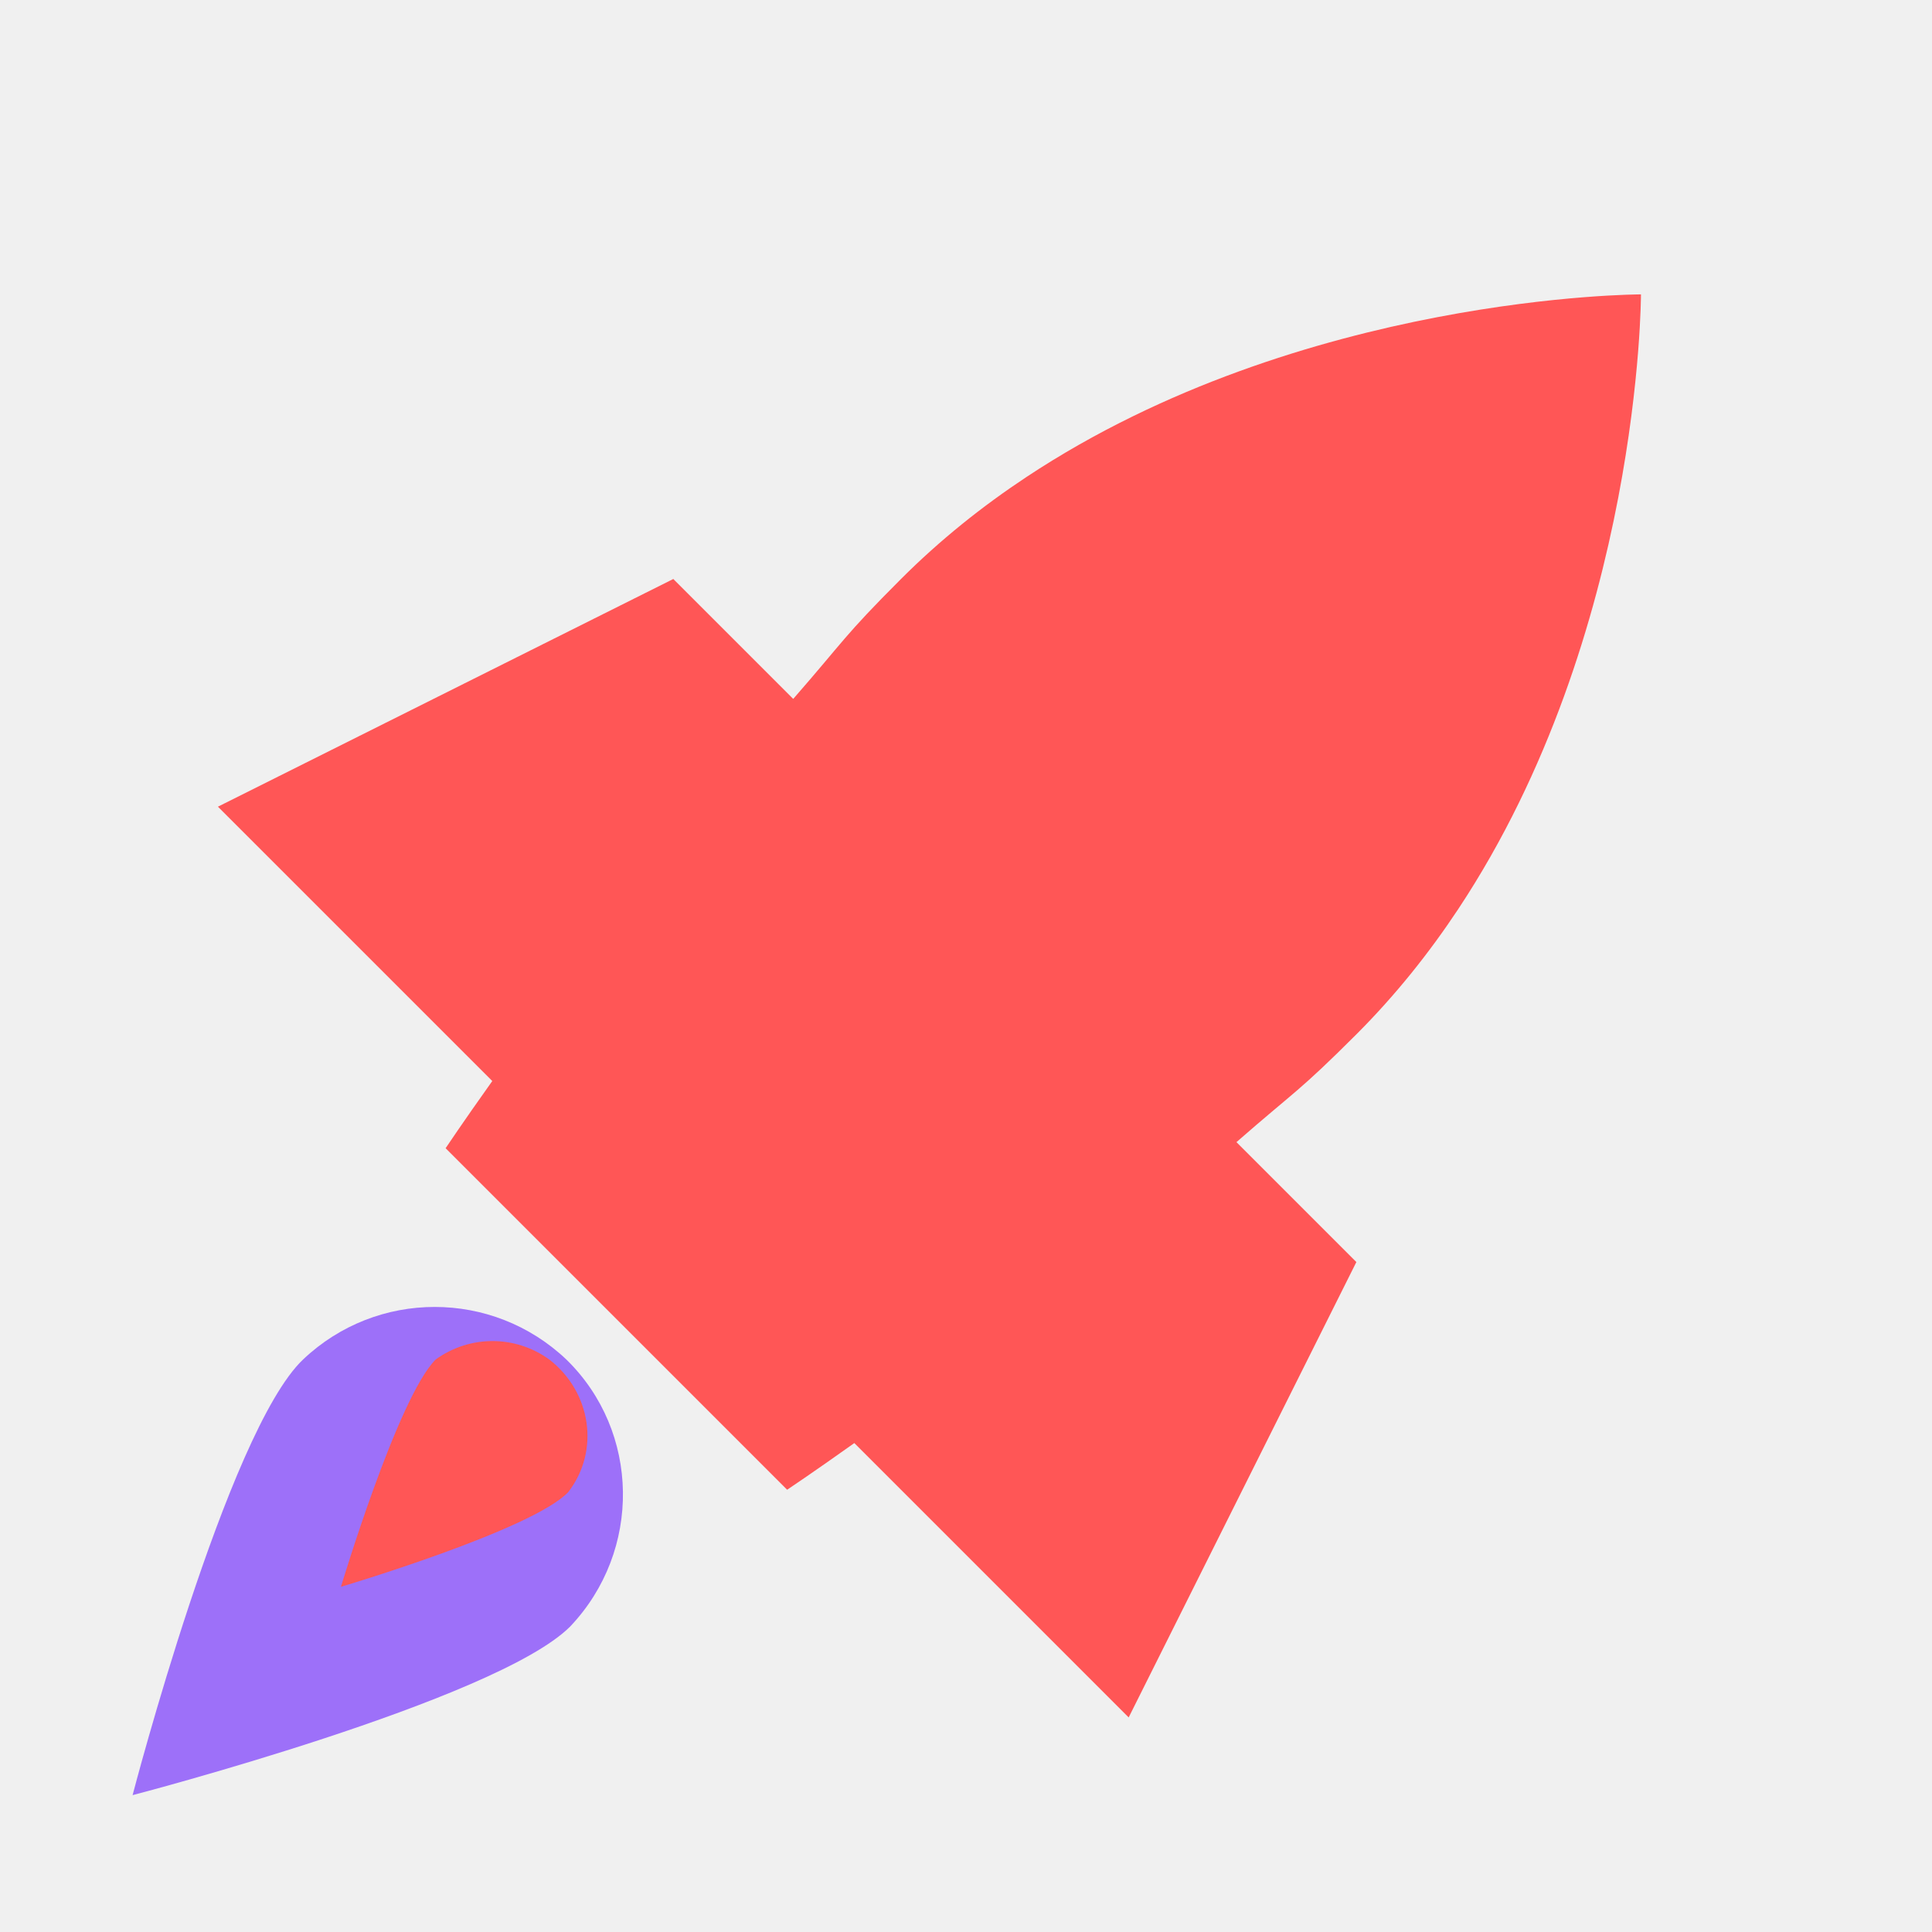
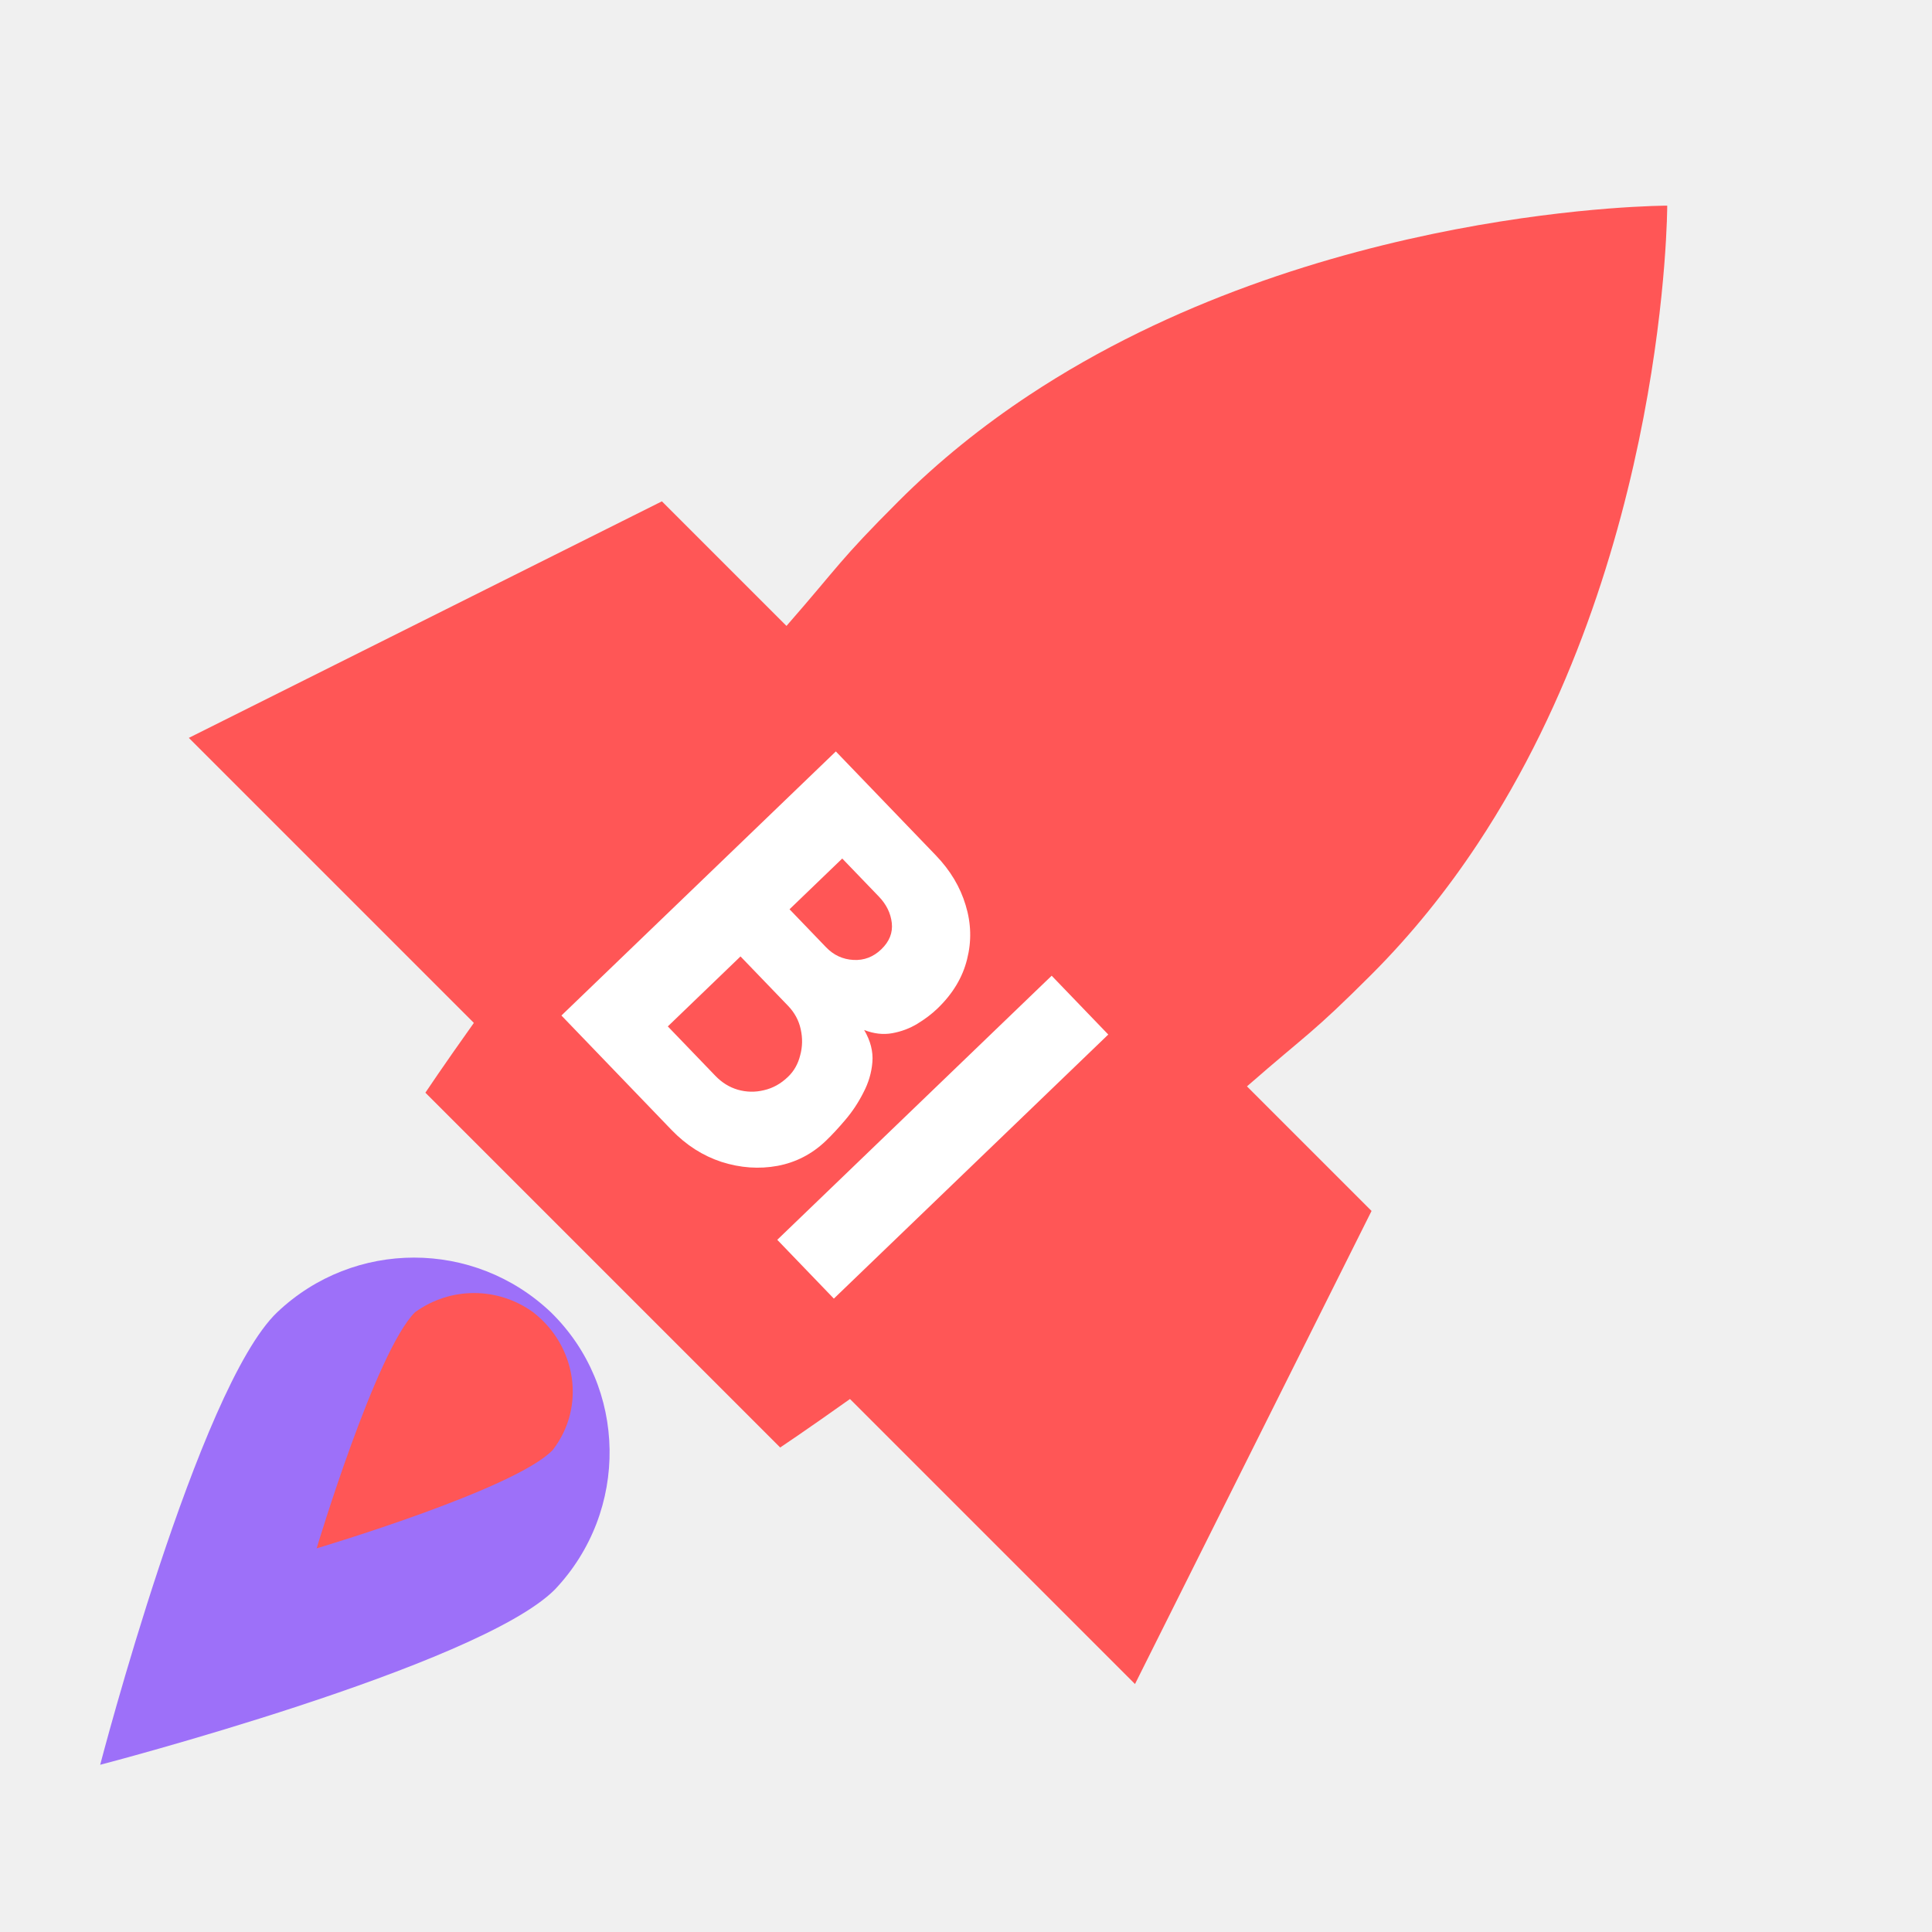
- <svg xmlns="http://www.w3.org/2000/svg" width="24" height="24" viewBox="0 0 102 102" fill="none">
-   <path d="M41.557 78.651L23.526 60.62C23.526 60.62 24.407 59.298 25.99 57.073L11.505 42.589L35.547 30.568L41.878 36.899C44.602 33.78 44.521 33.615 47.568 30.568C49.636 28.499 51.875 26.716 54.199 25.178C68.757 15.542 86.635 15.542 86.635 15.542C86.635 15.542 86.635 33.42 76.999 47.978C75.461 50.302 73.677 52.541 71.609 54.609C68.562 57.656 68.397 57.574 65.278 60.299L71.609 66.63L59.588 90.672L45.104 76.187C42.879 77.77 41.557 78.651 41.557 78.651Z" fill="#FF5656" />
-   <path d="M30.1 85.875C33.9 81.875 33.8 75.575 29.9 71.775C26 68.075 19.9 68.075 16 71.775C12 75.575 7 94.775 7 94.775C7 94.775 26.2 89.775 30.1 85.875Z" fill="#9D70F9" />
-   <path d="M30 78.776C31.7 76.576 31.2 73.476 29 71.776C27.2 70.476 24.8 70.476 23 71.776C21 73.776 18 83.776 18 83.776C18 83.776 28.1 80.776 30 78.776Z" fill="#FF5656" />
+ <svg xmlns="http://www.w3.org/2000/svg" width="24" height="24" viewBox="0 0 108 106" fill="none">
+   <path d="M43.613 79.916L23.779 60.082C23.779 60.082 24.747 58.629 26.489 56.181L10.556 40.248L37.001 27.025L43.965 33.989C46.963 30.558 46.873 30.376 50.224 27.025C52.499 24.75 54.962 22.788 57.518 21.096C73.532 10.496 93.199 10.496 93.199 10.496C93.199 10.496 93.199 30.163 82.599 46.176C80.907 48.733 78.945 51.195 76.67 53.471C73.318 56.822 73.137 56.732 69.706 59.729L76.67 66.693L63.447 93.139L47.514 77.206C45.066 78.947 43.613 79.916 43.613 79.916Z" fill="#FF5656" />
+   <path d="M31.01 87.863C35.19 83.463 35.08 76.533 30.79 72.353C26.5 68.283 19.79 68.283 15.5 72.353C11.1 76.533 5.6 97.653 5.6 97.653C5.6 97.653 26.72 92.153 31.01 87.863Z" fill="#9D70F9" />
+   <path d="M30.9 80.054C32.77 77.634 32.22 74.224 29.8 72.354C27.82 70.924 25.18 70.924 23.2 72.354C21 74.554 17.7 85.554 17.7 85.554C17.7 85.554 28.81 82.254 30.9 80.054Z" fill="#FF5656" />
+   <path d="M31.384 55.768L46.724 41.006L52.312 46.813C53.121 47.653 53.676 48.581 53.98 49.598C54.29 50.608 54.317 51.616 54.061 52.622C53.812 53.635 53.261 54.553 52.406 55.376C52.085 55.685 51.706 55.971 51.271 56.236C50.843 56.493 50.377 56.667 49.874 56.757C49.37 56.848 48.848 56.788 48.307 56.577C48.661 57.179 48.815 57.777 48.767 58.371C48.72 58.965 48.551 59.535 48.261 60.082C47.986 60.629 47.653 61.131 47.264 61.59C46.883 62.041 46.521 62.432 46.177 62.763C45.403 63.508 44.498 63.978 43.462 64.173C42.433 64.361 41.391 64.288 40.336 63.952C39.289 63.609 38.358 63.014 37.542 62.167L31.384 55.768ZM37.331 56.377L39.988 59.138C40.353 59.518 40.771 59.777 41.242 59.915C41.727 60.053 42.214 60.063 42.704 59.943C43.201 59.831 43.65 59.581 44.052 59.194C44.388 58.871 44.614 58.47 44.731 57.992C44.862 57.514 44.871 57.027 44.759 56.53C44.654 56.041 44.418 55.606 44.053 55.226L41.395 52.465L37.331 56.377ZM44.135 49.829L46.18 51.955C46.602 52.393 47.11 52.628 47.705 52.661C48.299 52.694 48.819 52.496 49.265 52.067C49.718 51.632 49.913 51.141 49.852 50.594C49.791 50.048 49.549 49.556 49.128 49.118L47.082 46.992L44.135 49.829ZM43.45 68.306L58.789 53.544L61.953 56.831L46.613 71.593L43.45 68.306Z" fill="white" />
</svg>
